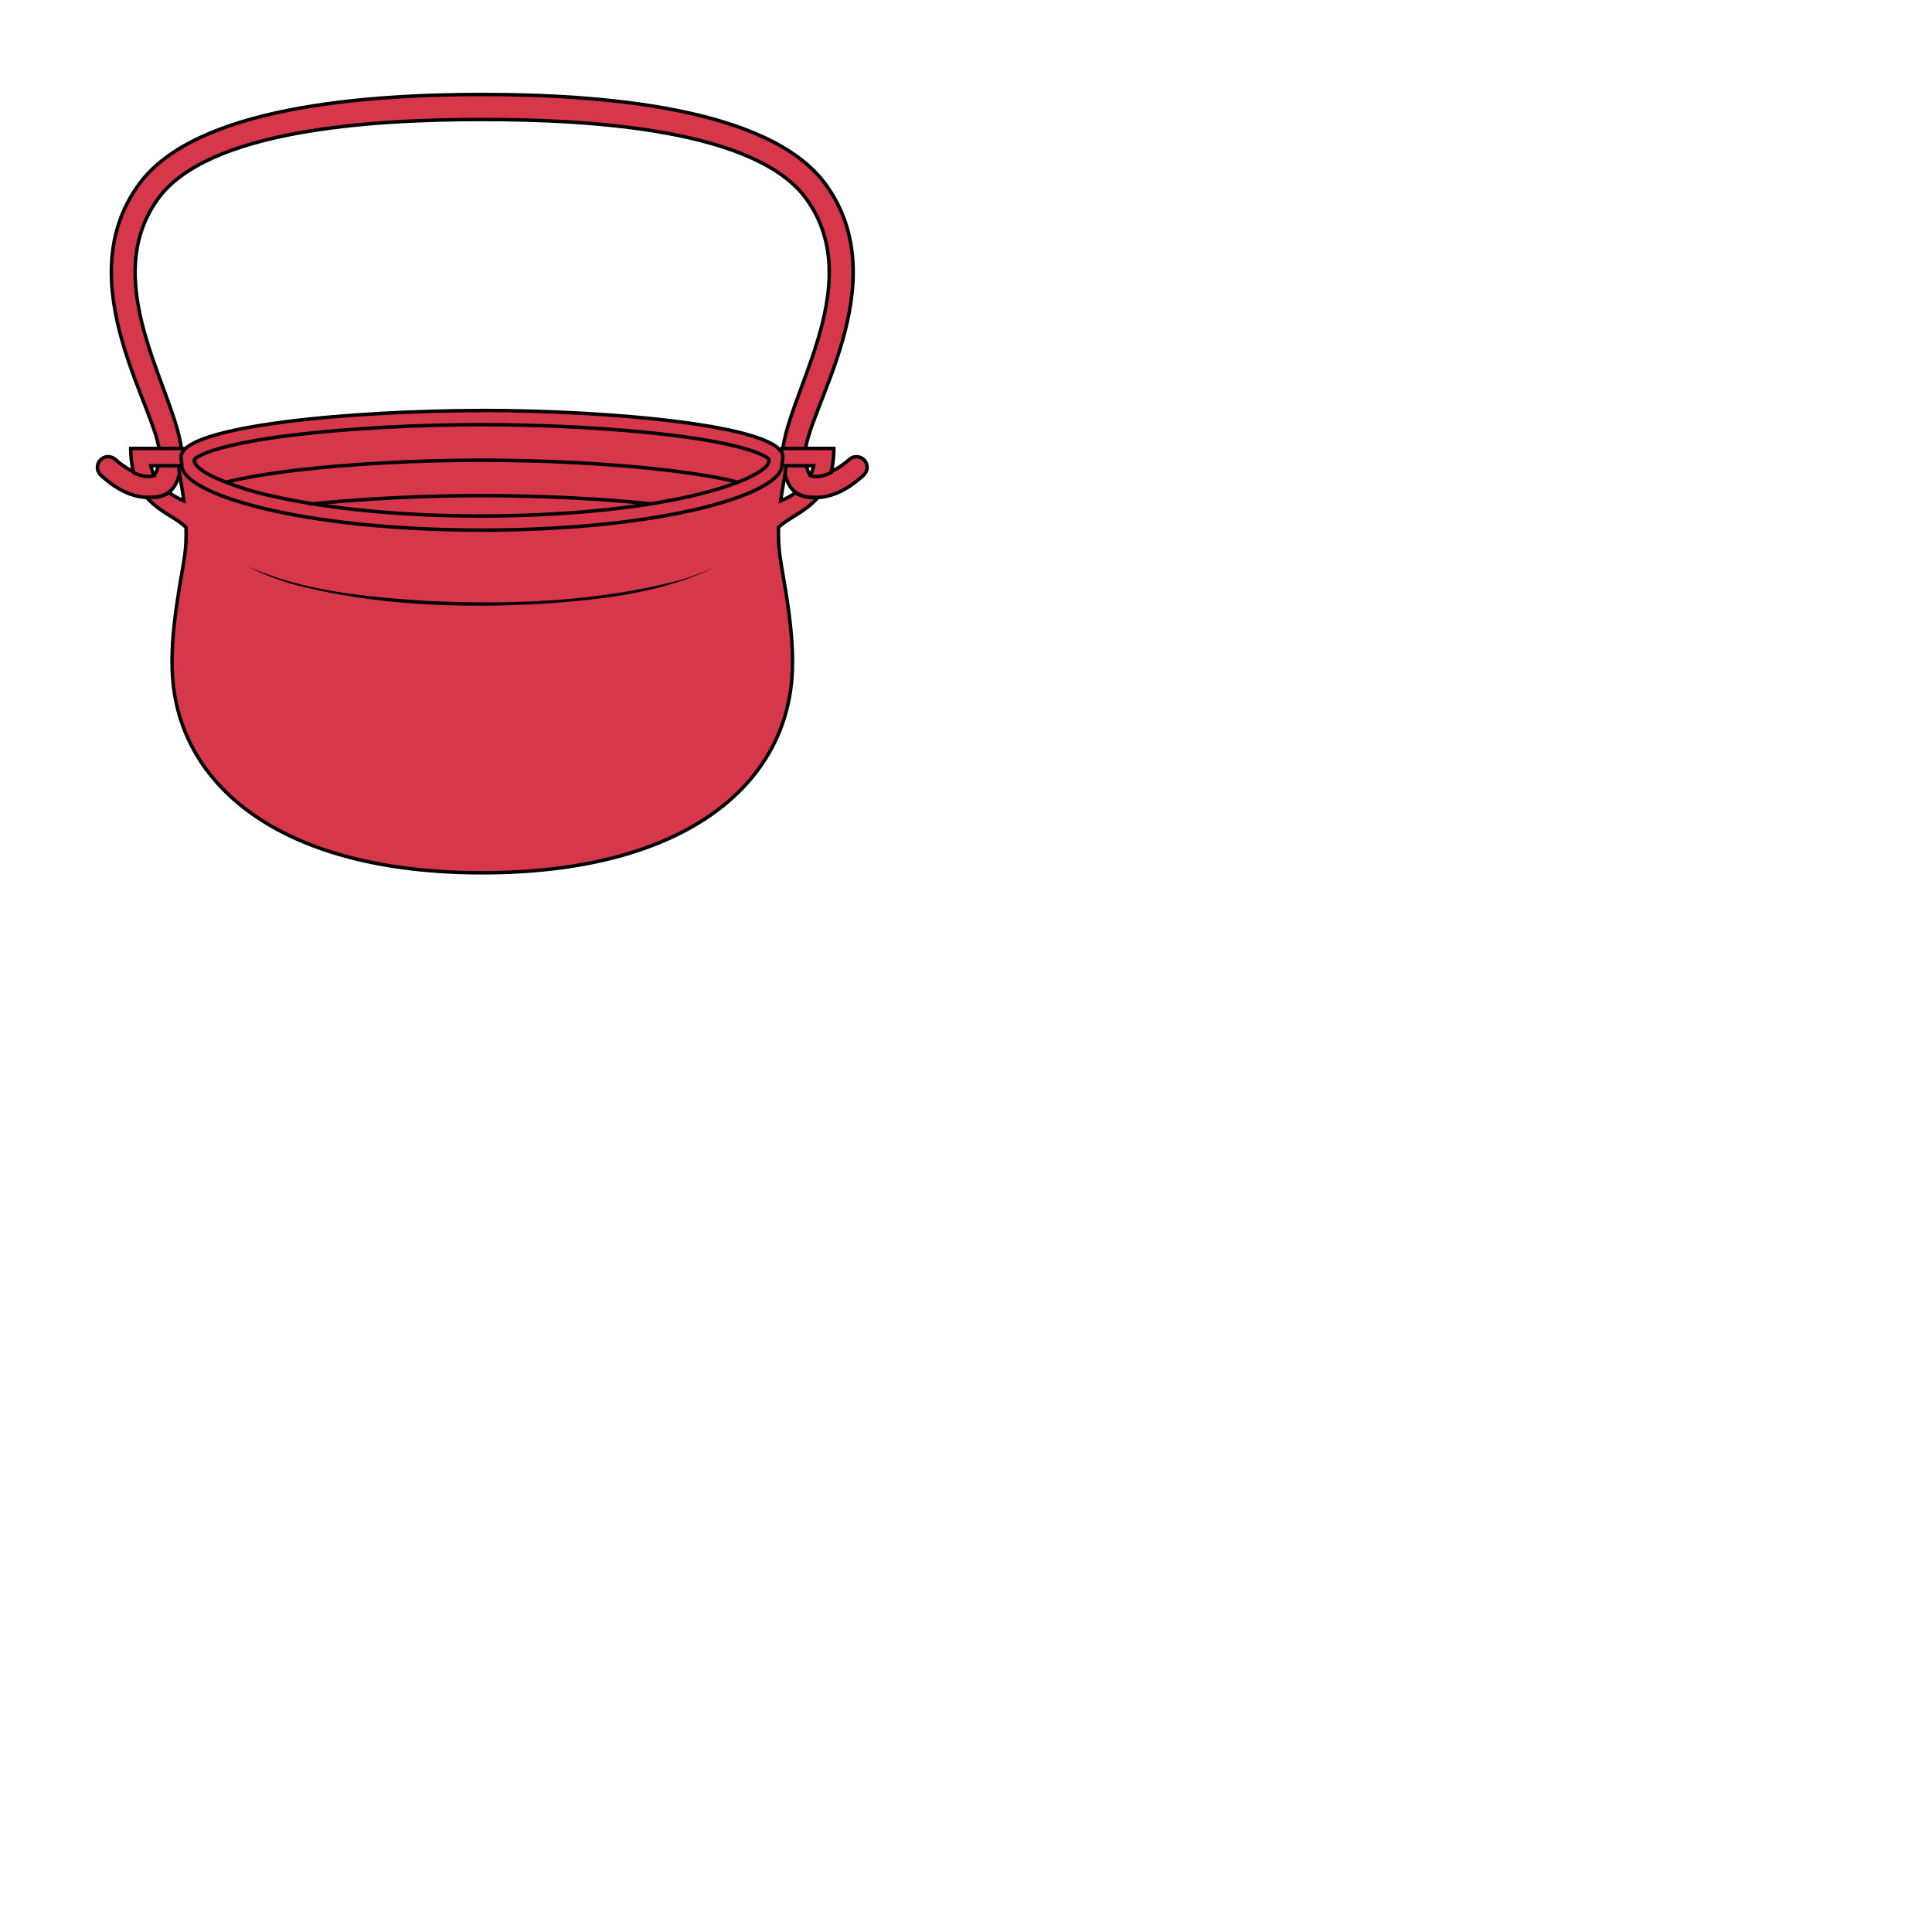
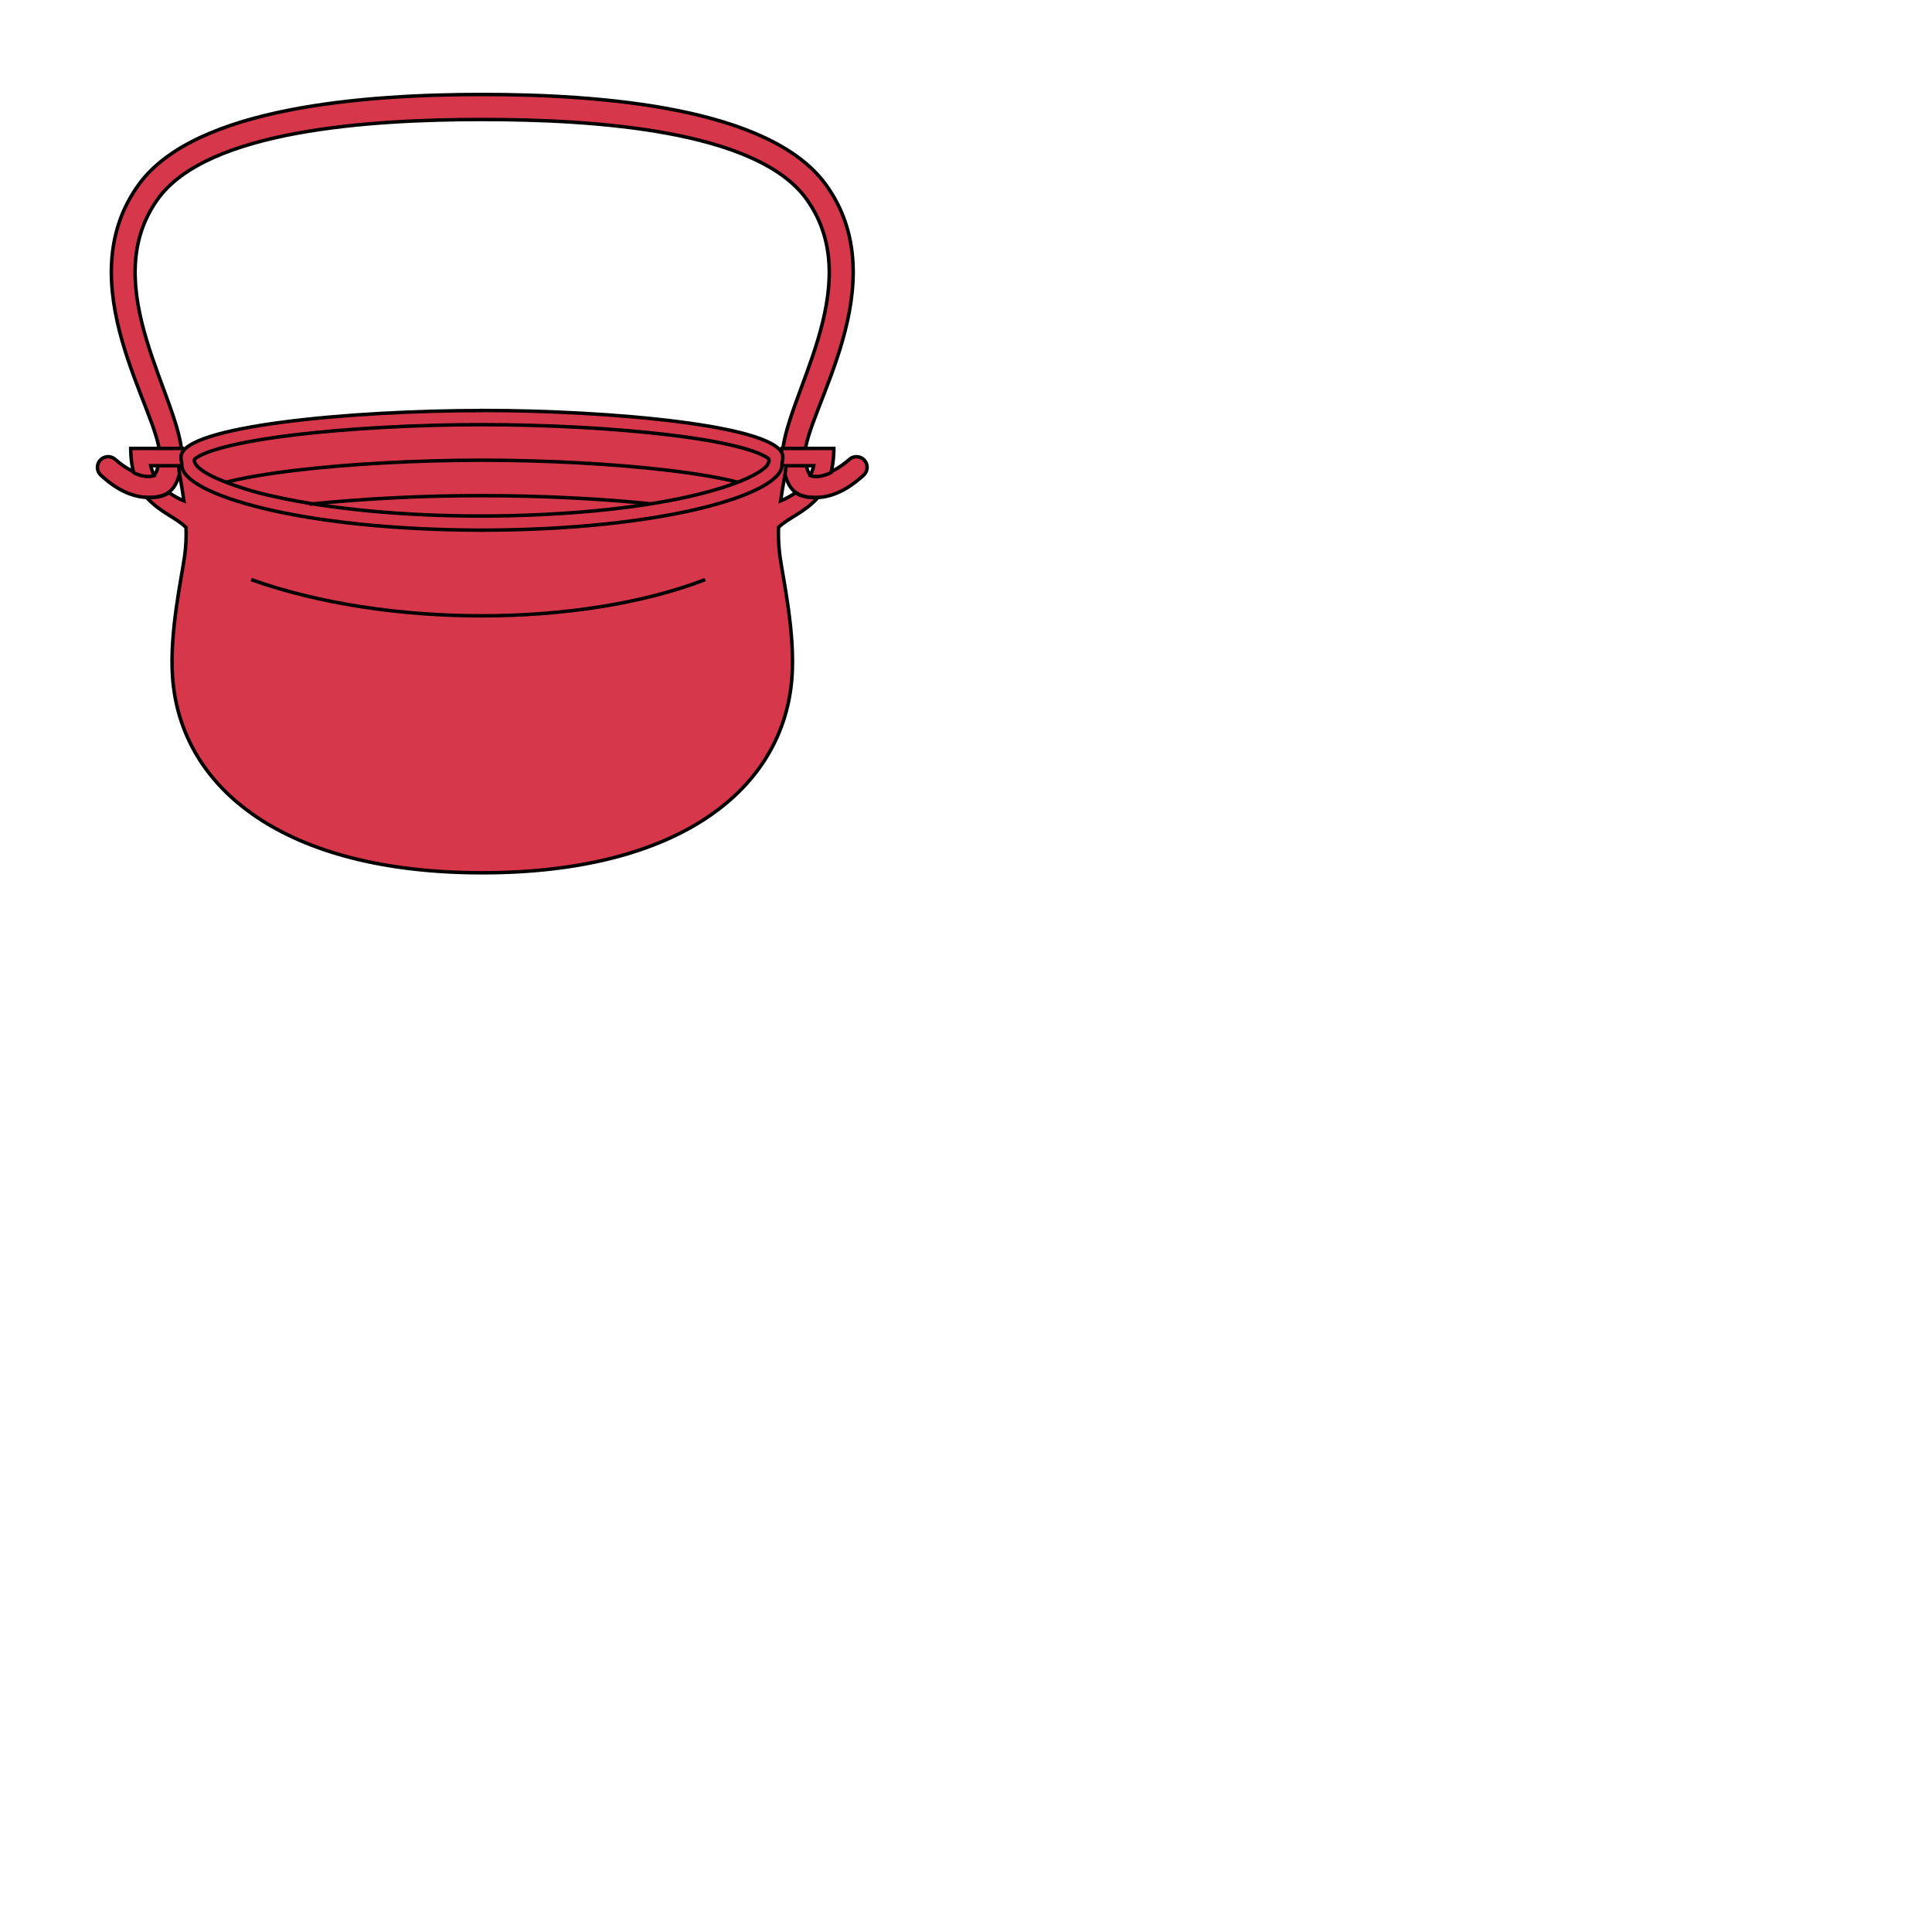
<svg xmlns="http://www.w3.org/2000/svg" fill="#d7374a" stroke="#000" viewBox="50 50 200 200">
  <g id="pot" stroke-width=".36">
    <path d="M139.58 97.77h0a1.1 1.1 0 00-1.66-.2c-.87.75-2.2 1.67-3.6 1.67-.76 0-.78-.67-1-2.1 0-4.49 9.66-17.78 2.13-28.08-5.84-7.99-23.4-9.28-35.52-9.28h0c-12.13 0-29.69 1.29-35.53 9.28-7.53 10.3 2.13 23.59 2.13 28.07-.22 1.43-.24 2.11-1 2.11-1.4 0-2.73-.92-3.6-1.68a1.1 1.1 0 00-1.48 1.64c.96.89 2.74 2.3 5 2.3 2.56 0 3.12-1.55 3.4-4.1 0-5.99-8.98-17.72-2.54-26.76 5.13-7.2 22.03-8.27 33.6-8.27h0c11.58 0 28.47 1.08 33.6 8.27 6.46 9.04-2.53 20.77-2.53 26.75.28 2.56.83 4.12 3.4 4.12 2.25 0 4.03-1.42 5-2.3.43-.39.5-.99.2-1.44z" />
    <path d="M136.32 96.42h-5.38l-.1.66c-3-3.52-18.81-4.43-30.91-4.43s-27.91.9-30.92 4.43l-.1-.66h-5.38s-.02 1.24.3 2.5c0 0 .53.3 1.13.38.6.09 1-.07 1-.07a4.96 4.96 0 01-.35-1.02h2.9v.14c0 .57.31 1.83.53 3.5a7.8 7.8 0 01-1.54-.85s-.36.27-.96.4c-.6.14-1.36.1-1.36.1 1.45 1.59 3 2.04 4.08 3.1.03.93 0 1.9-.14 2.92-.31 2.28-1.6 7.99-1.25 12.63.84 11.48 11.59 20.2 32.06 20.2v-.01.01c20.45 0 31.2-8.72 32.05-20.2.35-4.64-.94-10.35-1.25-12.63-.13-1.01-.17-2-.14-2.93 1.09-1.04 2.64-1.49 4.08-3.08 0 0-.76.03-1.36-.1a2.9 2.9 0 01-.96-.4c-.42.3-.92.58-1.54.84.23-1.67.54-2.93.54-3.5 0-.05 0-.09-.02-.14h2.9s-.08.46-.35 1.02c0 0 .4.17 1 .07a3.8 3.8 0 001.15-.38c.31-1.27.29-2.5.29-2.5z" />
-     <path fill="#000" stroke="none" d="M75.63 108.62c5.82 2.62 12.3 3.17 18.6 3.59 8.6.4 17.34.09 25.72-2.04 1.26-.29 3.54-1.2 4.05-1.45-5.5 2.68-11.72 3.35-17.75 3.78-8.52.47-17.2.21-25.5-1.91-1.77-.48-3.5-1.1-5.12-1.97z" />
    <path d="M99.89 92.5c-13.44 0-31.15 1.6-31.15 4.8 0 .53.08.41.08.85 0 2.99 12.23 6.71 31.03 6.73h.08c18.8-.02 31.02-3.74 31.02-6.73 0-.44.09-.32.09-.86 0-3.2-17.71-4.8-31.15-4.8z" />
+     <path d="m 76,110 c 14,5 34,5 47,0" />
    <path fill="none" d="M99.89 93.96c6.64 0 13.66.38 19.23 1.04 8.13.97 10.03 2.15 10.43 2.48.14.18.04.33-.08.61-.1.18-.6.71-2.03 1.38-1.5.7-3.6 1.36-6.1 1.93-5.77 1.3-13.38 2-21.43 2.02h-.07c-8.05 0-15.66-.72-21.43-2.02a31.4 31.4 0 01-6.1-1.93c-1.43-.66-1.93-1.2-2.03-1.38-.13-.22-.26-.47-.07-.61.39-.33 2.3-1.51 10.42-2.48 5.6-.66 12.62-1.04 19.26-1.04M73.47 99.9c1.56-.39 3.85-.82 7.19-1.22 5.57-.66 12.59-1.04 19.23-1.04m0 0c6.64 0 13.66.38 19.23 1.04 3.36.4 5.66.83 7.23 1.23m-44.31 2.28a176.9 176.9 0 0117.85-.88m0 0c5.98 0 12.25.3 17.5.85" />
  </g>
</svg>
